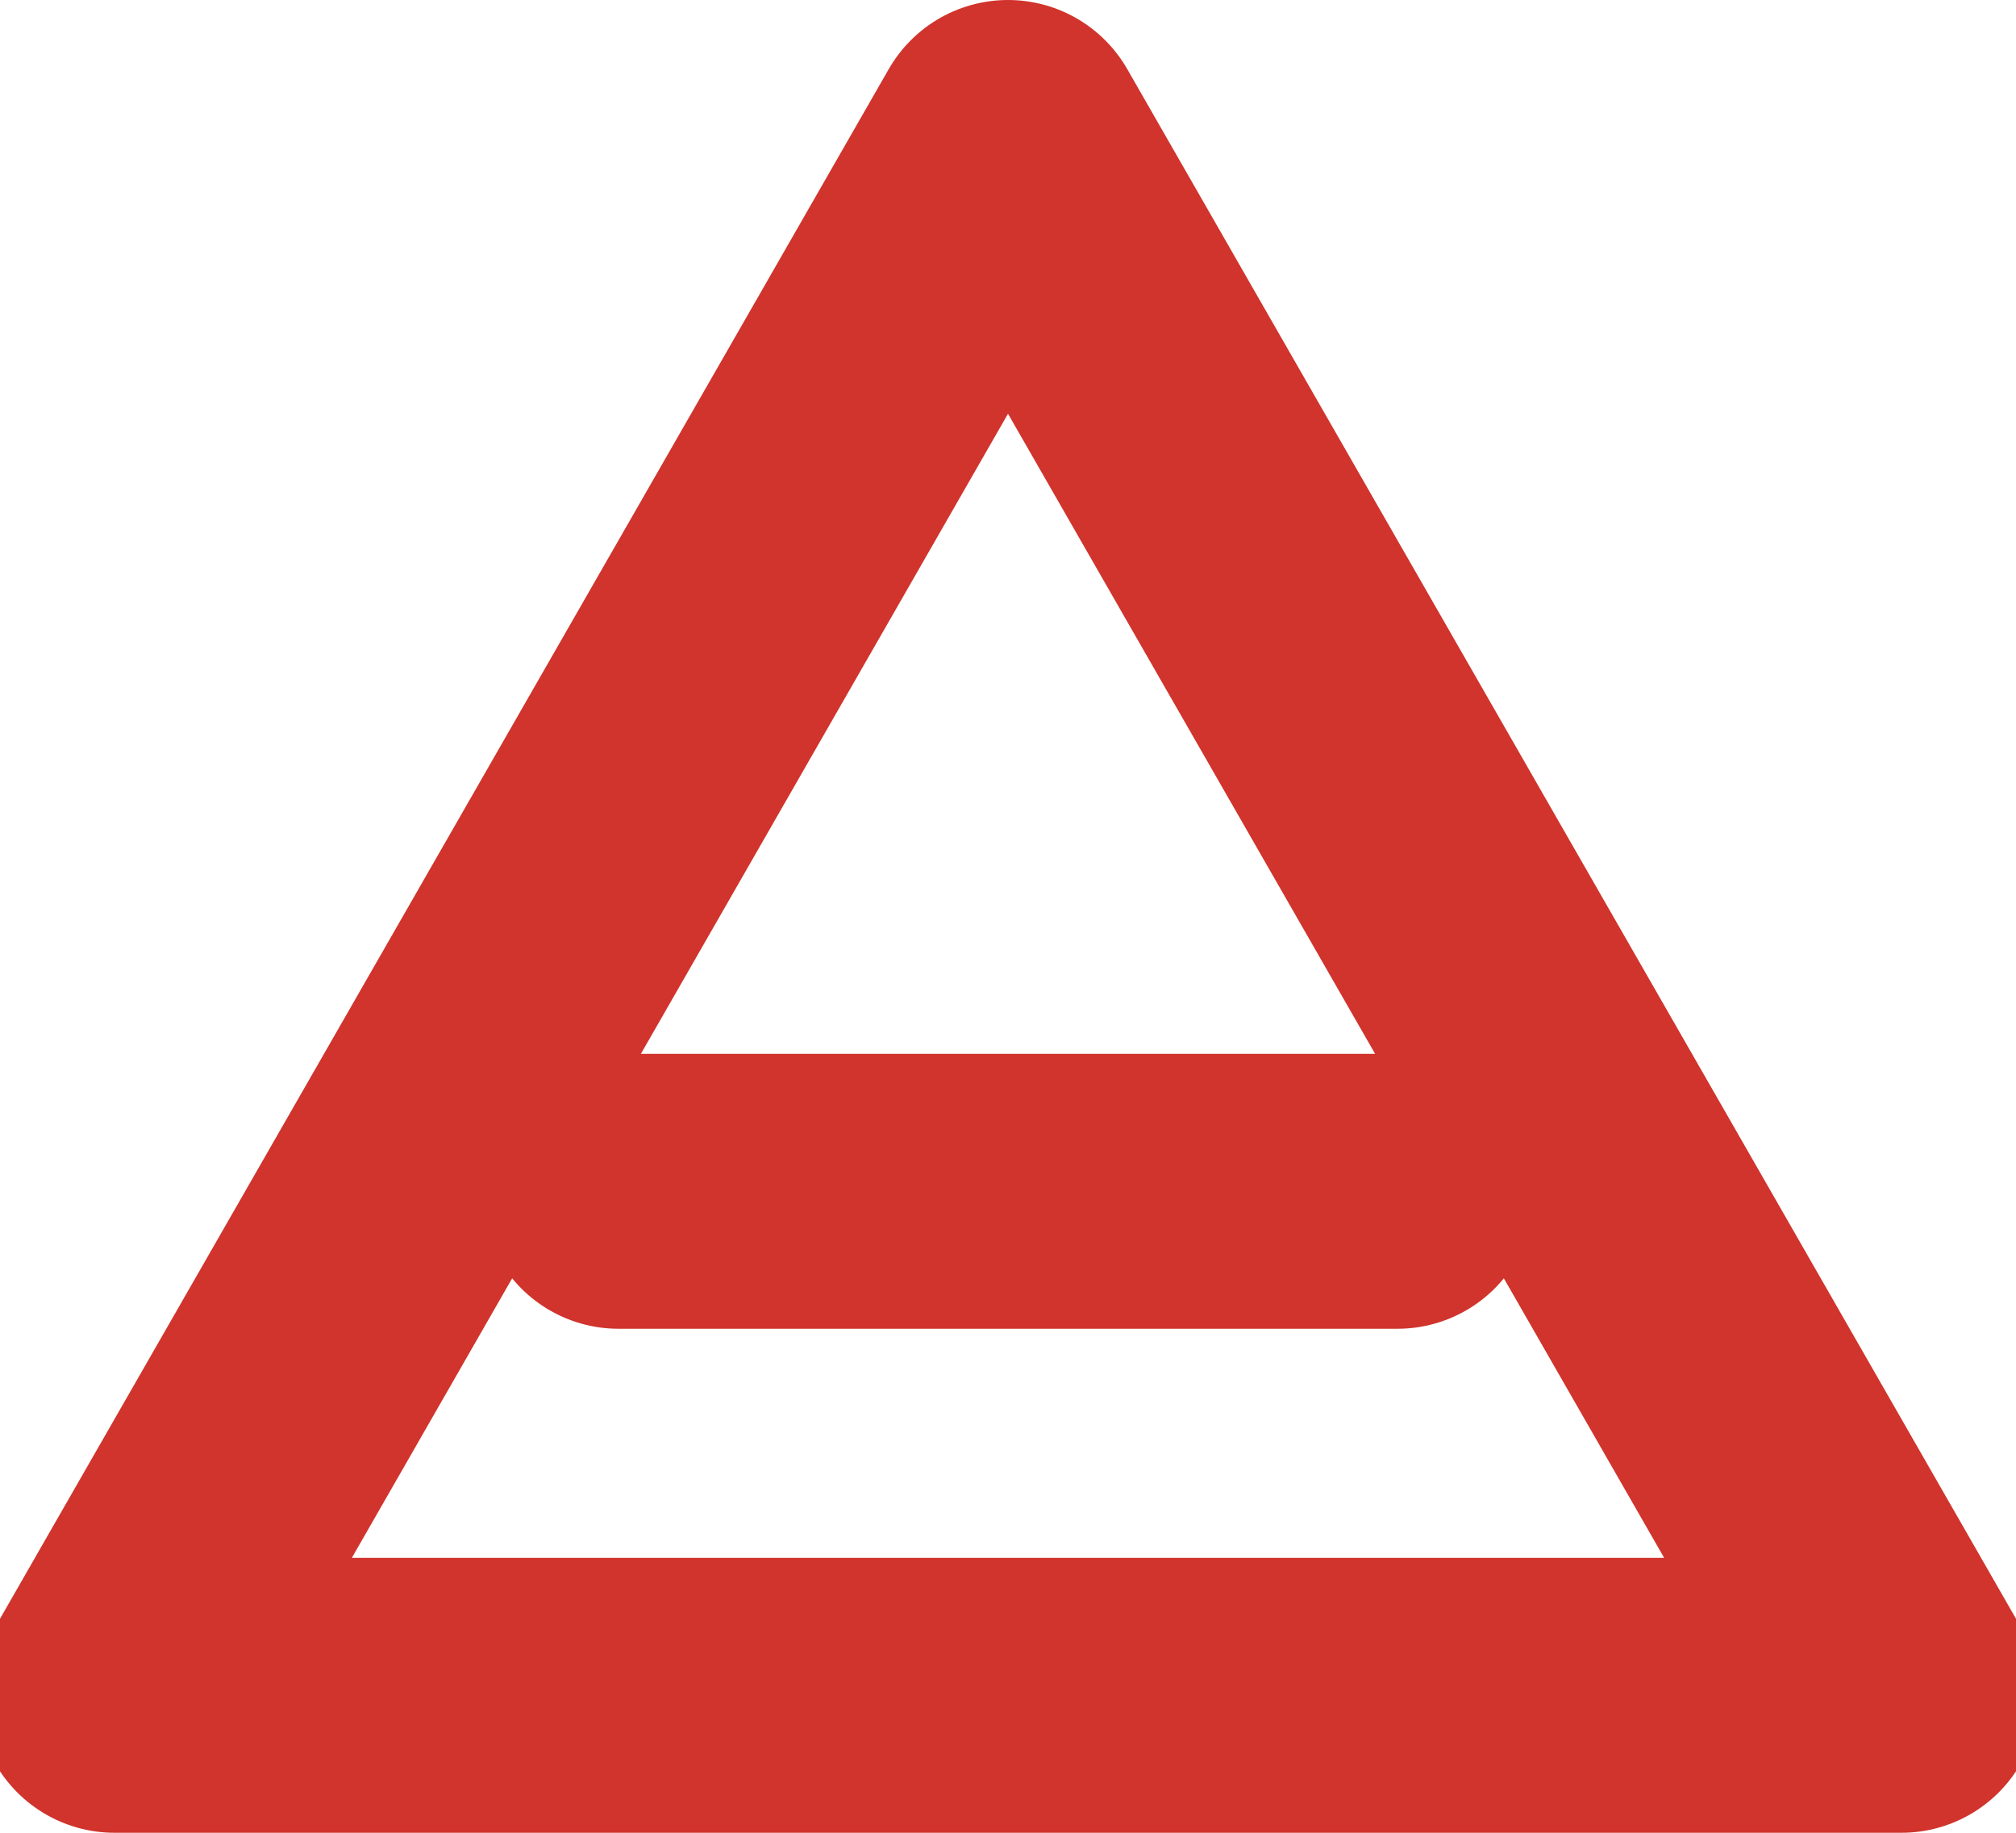
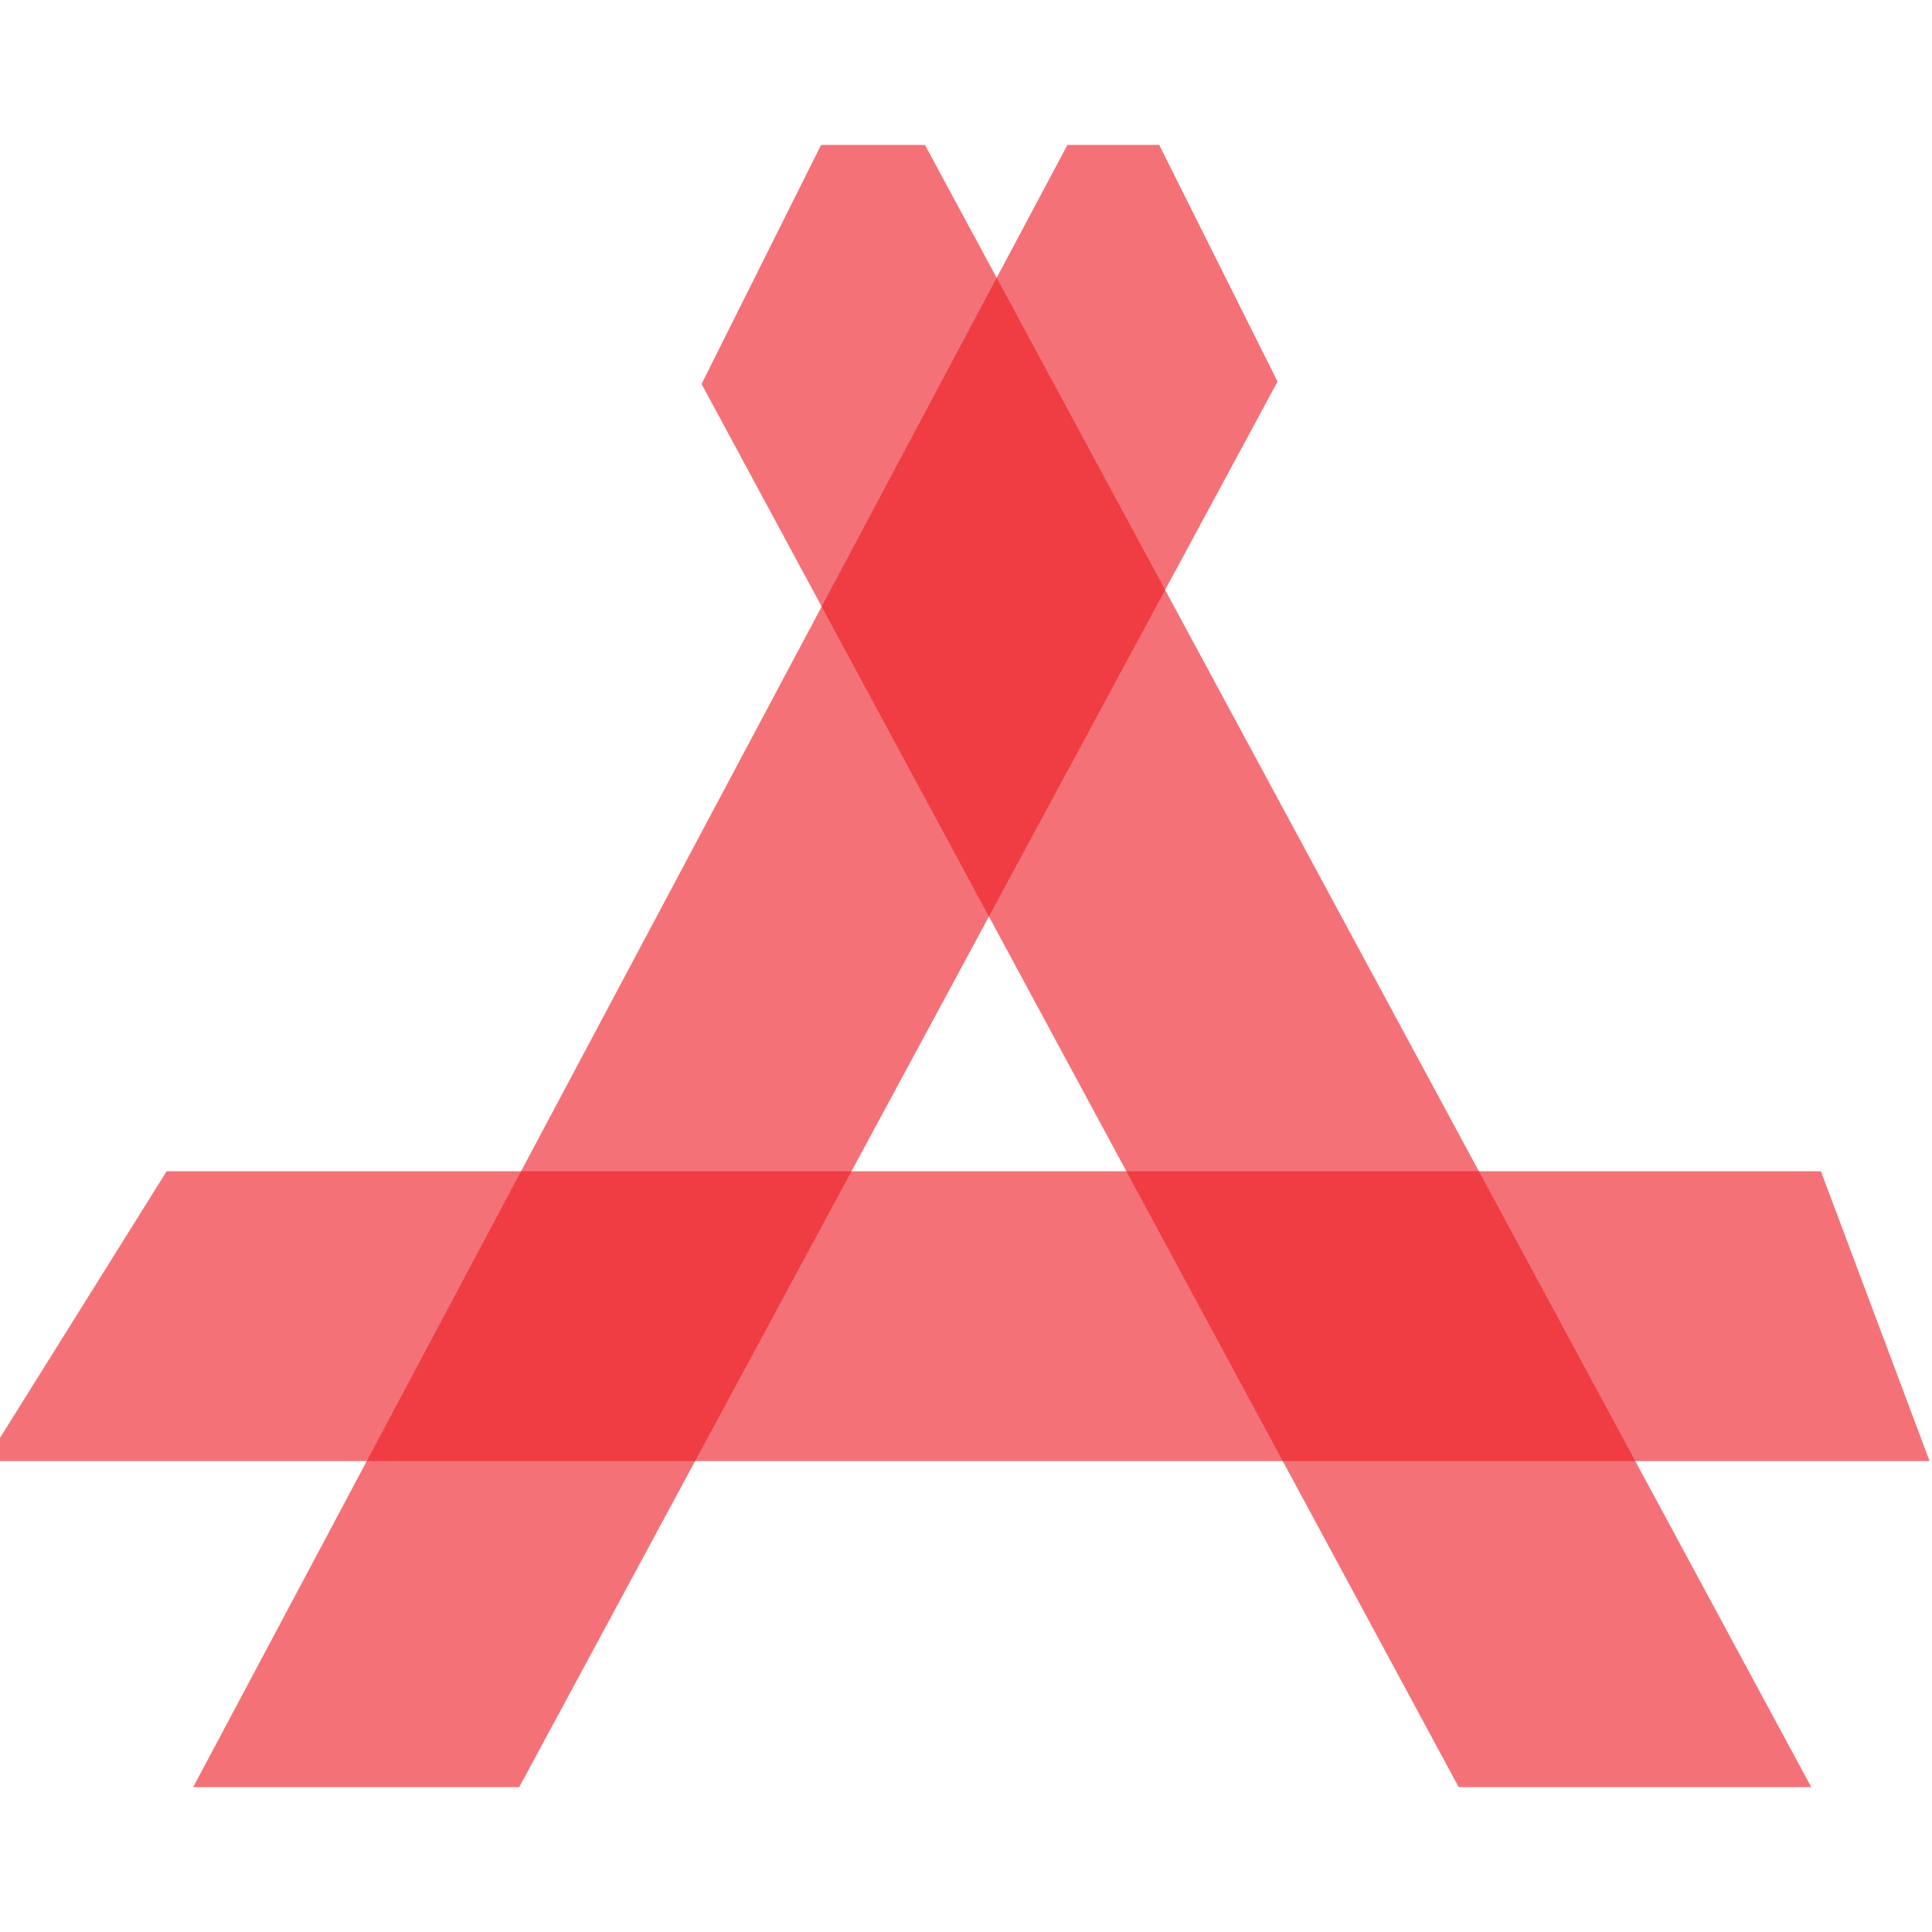
- <svg xmlns="http://www.w3.org/2000/svg" viewBox="0 0 44 40">
-   <path d="M22 3 41.5 37H2.5Z" fill="none" stroke="#d0342c" stroke-width="6" stroke-linejoin="round" />
-   <path d="M13.5 26h17" fill="none" stroke="#d0342c" stroke-width="6" stroke-linecap="round" />
+ <svg xmlns="http://www.w3.org/2000/svg" viewBox="0 0 80 80">
+   <g transform="translate(0,6)" fill="#ED1C24" fill-opacity="0.62">
+     <polygon points="48,0 52.9,9.8 21.5,68 8,68 44.2,0" />
+     <polygon points="34,0 29.05,9.9 60.4,68 75,68 38.3,0" />
+     <polygon points="6.9,42.5 75.4,42.5 79.9,54.5 -0.6,54.5" />
+   </g>
</svg>
